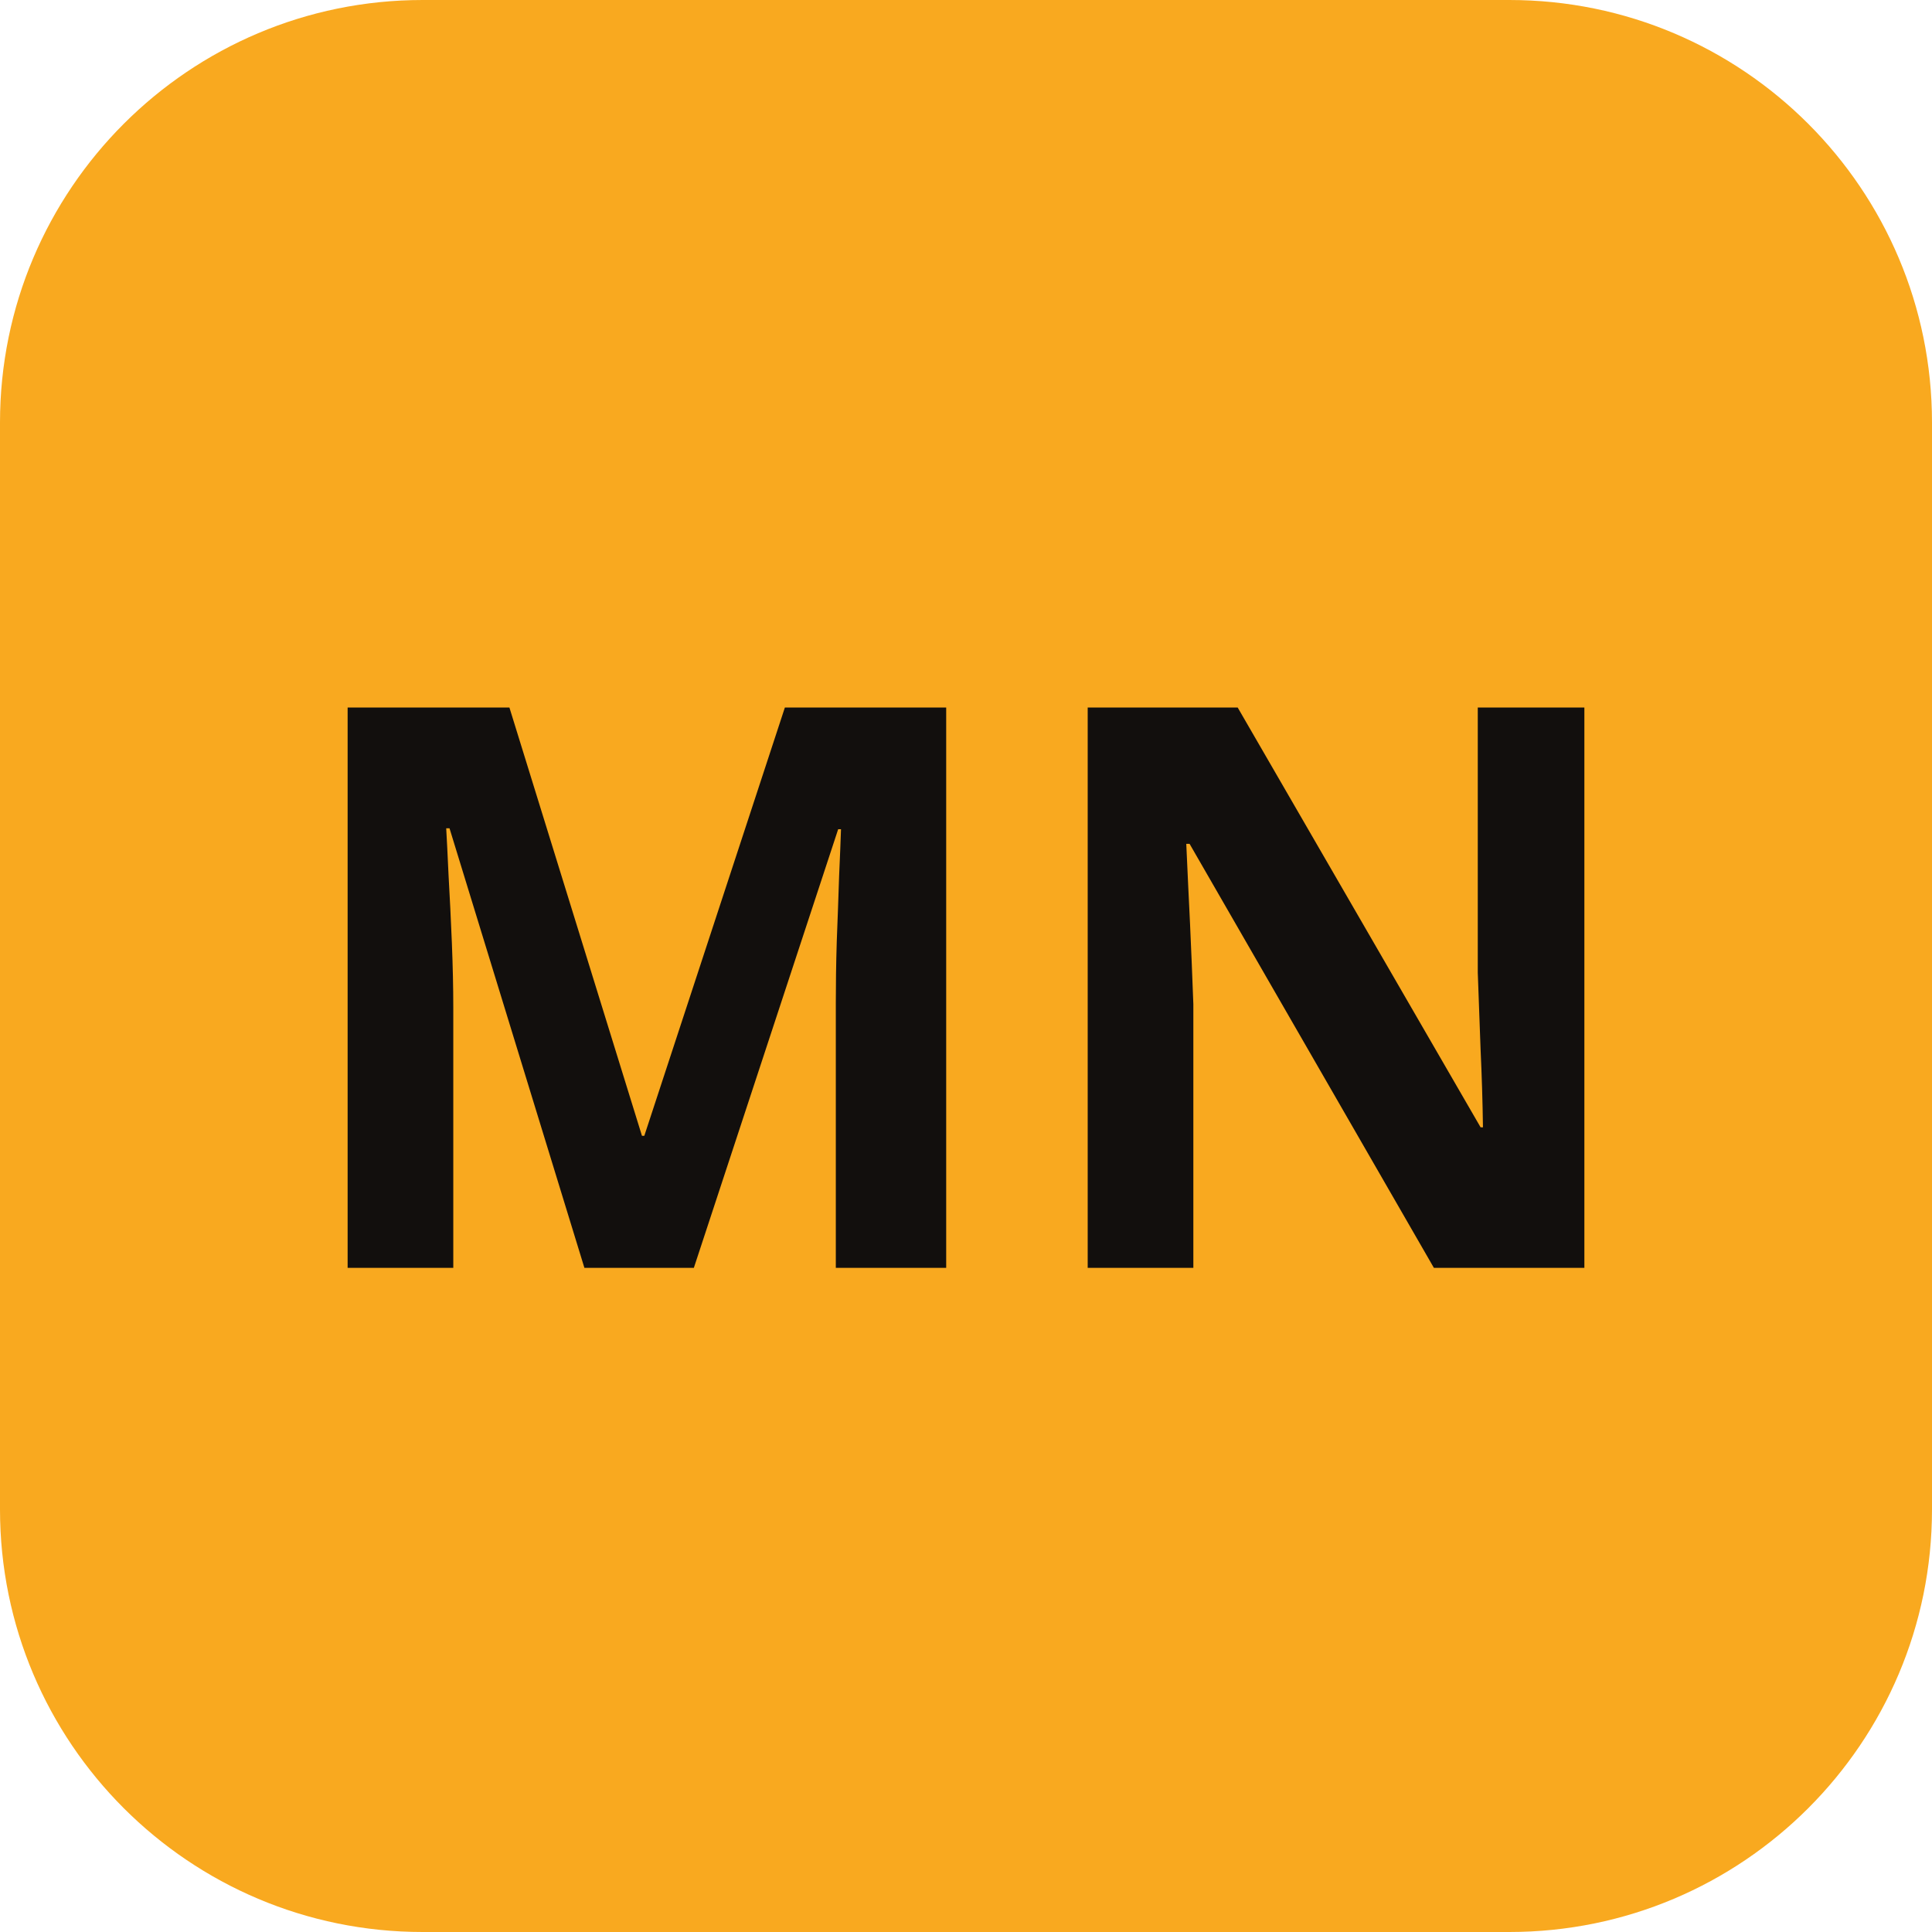
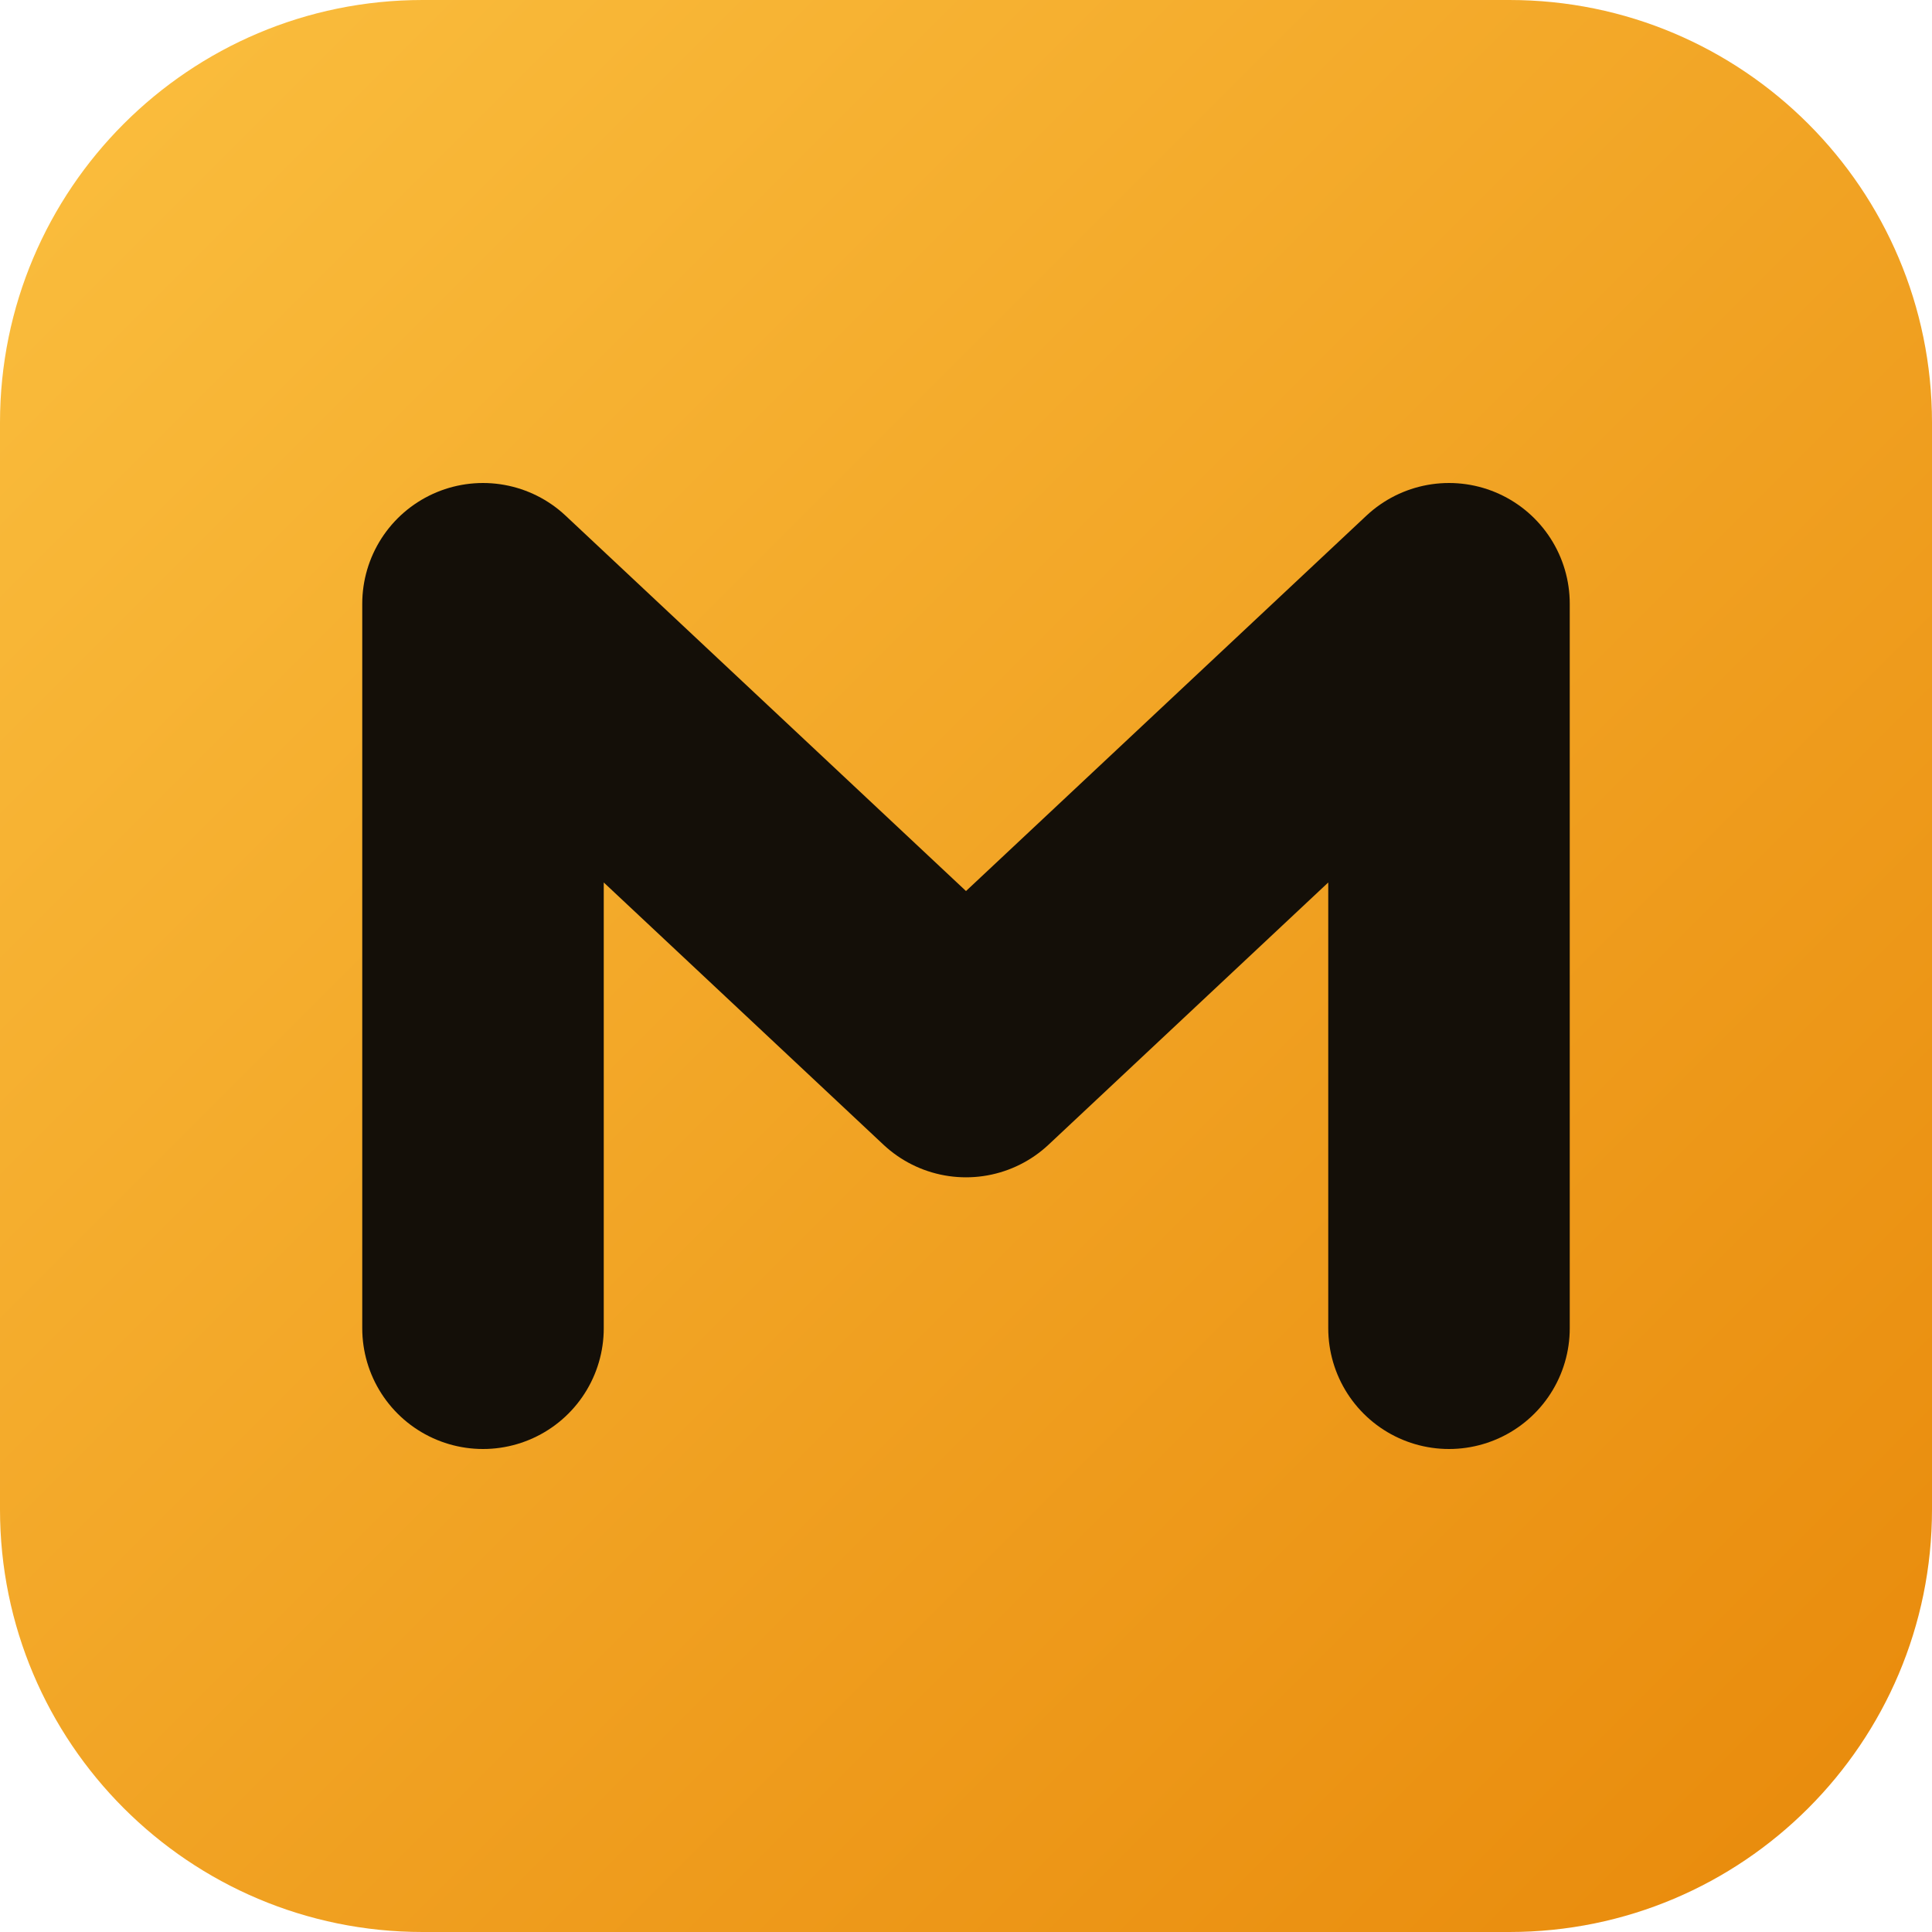
<svg xmlns="http://www.w3.org/2000/svg" viewBox="0 0 64 64" role="img" aria-label="Madhur N Patel">
-   <rect width="64" height="64" rx="14" fill="#f9a91f" />
-   <text x="32" y="42" font-family="'Space Grotesk', 'Segoe UI', system-ui, sans-serif" font-size="26" font-weight="700" text-anchor="middle" fill="#120f0d">MN</text>
+   <defs>
+     <linearGradient id="amber" x1="0" y1="0" x2="1" y2="1">
+       <stop offset="0" stop-color="#fbbf3f" />
+       <stop offset="1" stop-color="#e8890a" />
+     </linearGradient>
+   </defs>
+   <rect width="64" height="64" rx="14" fill="url(#amber)" />
+   <path d="M16 44 V20 L32 35 L48 20 V44" fill="none" stroke="#140f08" stroke-width="8" stroke-linecap="round" stroke-linejoin="round" />
</svg>
